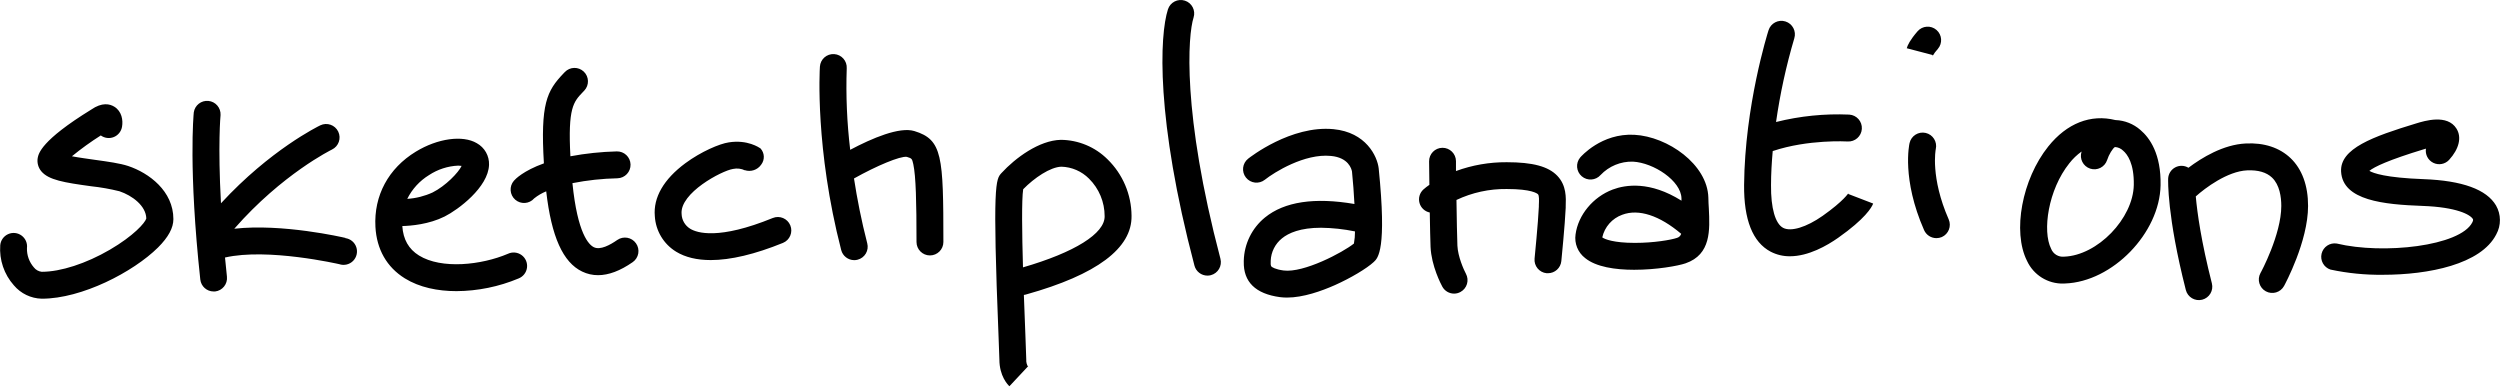
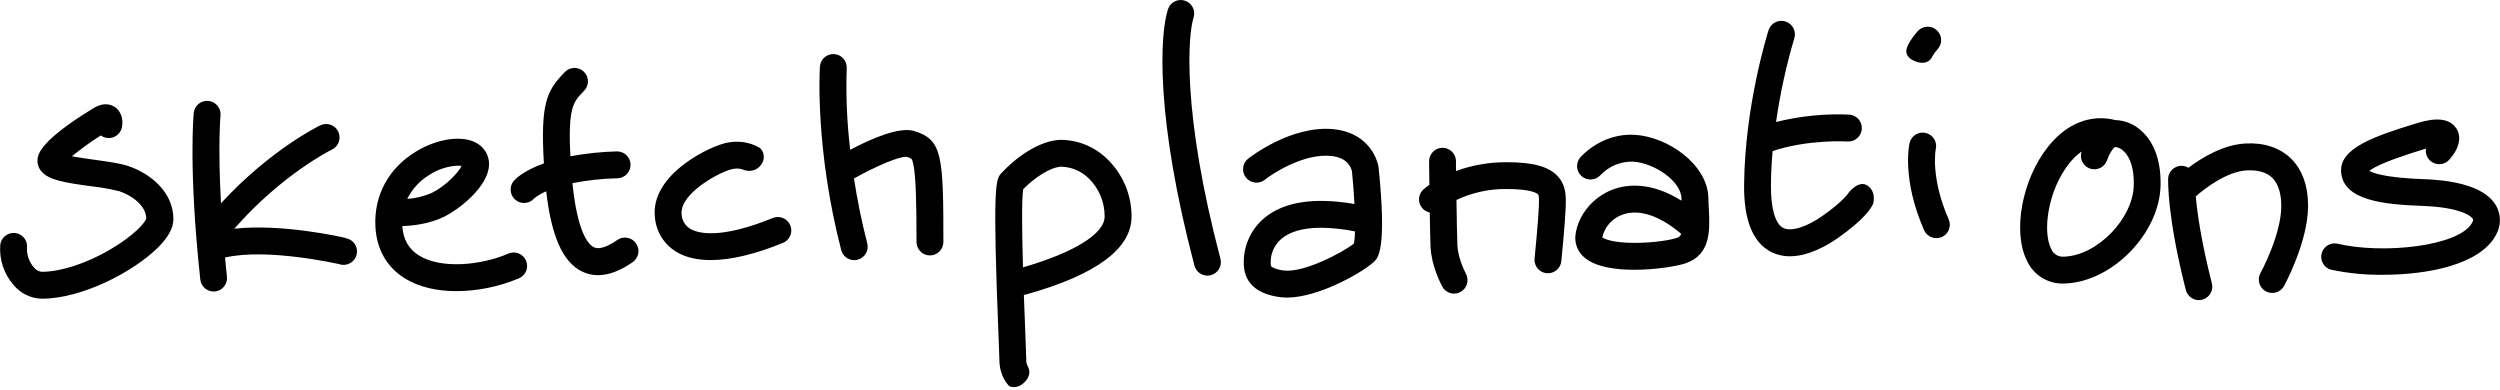
<svg xmlns="http://www.w3.org/2000/svg" viewBox="0 0 959.84 149.69">
-   <path d="M16.09 114.68H16a14.44 14.44 0 01-10.67-5.13A20.91 20.91 0 01.09 94.16a5.16 5.16 0 1110.26 1.09 10.81 10.81 0 002.65 7.41 4.42 4.42 0 003 1.69h.06c7.24 0 17-3.16 26.11-8.47s13.55-10.33 14-12c-.11-4.85-5.4-8.81-10.31-10.45a80.43 80.43 0 00-10.87-1.92c-10.35-1.42-16.34-2.39-19.14-5.76a6.31 6.31 0 01-1.37-5.13C14.83 59 15.65 54 35 42.09c4.19-2.91 7.16-2.21 8.93-1.1 2.83 1.78 3.37 5.14 2.92 7.68A5.17 5.17 0 0138.7 52a113.84 113.84 0 00-11.09 8c2.81.54 6.34 1 8.87 1.37 4.94.68 9.61 1.33 12.72 2.36 8 2.67 17.37 9.62 17.37 20.4 0 3.36-1.93 6.93-5.91 10.9-9.52 9.42-29.26 19.65-44.57 19.65zm40.18-30.86zM132.61 91.34c-1.15-.27-24.28-5.59-42.66-3.52 18.39-21 37.3-30.3 37.5-30.4a5.16 5.16 0 10-4.48-9.3c-.88.43-19.24 9.43-38.13 29.93-1.23-22.36-.19-33.67-.16-33.9a5.17 5.17 0 00-10.28-1c-.08.87-2.07 21.78 2.5 64.18a5.16 5.16 0 005.1 4.58h.56a5.16 5.16 0 004.57-5.69c-.27-2.53-.52-5-.74-7.35 16.36-3.76 43.56 2.49 43.85 2.55a5.16 5.16 0 102.34-10zM175.25 111.78c-7.16 0-14.2-1.42-19.84-4.92-6.9-4.29-10.8-11.12-11.27-19.76-.65-12 5-22.48 15.52-28.88 8.36-5.1 18-6.43 23.39-3.25a9.11 9.11 0 014.71 8.33c-.29 8.6-11.84 17.22-17.06 19.83-6 3-12.86 3.57-16.24 3.66.34 5.14 2.44 8.84 6.4 11.3 8.65 5.37 24 3.68 34.15-.65a5.16 5.16 0 114.06 9.48 62.67 62.67 0 01-23.82 4.86zm.63-48.19a22.16 22.16 0 00-11.16 3.63 22.42 22.42 0 00-8.36 9.13 27.5 27.5 0 009.72-2.45c5-2.49 10-7.7 11.15-10.21a8.29 8.29 0 00-1.35-.1zM244.18 93.42a5.17 5.17 0 00-7.18-1.29c-2.75 1.92-6.55 4-9 2.78-1.89-.91-6.27-5.12-8.22-24.59a99.77 99.77 0 0117.3-1.87 5.16 5.16 0 00-.3-10.32A112.64 112.64 0 00219 60c-1-18.63 1.18-20.88 4.81-24.68l.51-.53a5.16 5.16 0 10-7.48-7.11l-.49.51c-6.43 6.72-8.89 11.71-7.53 34.53-7.92 2.85-11 6.07-11.51 6.67a5.16 5.16 0 007.79 6.77 18.6 18.6 0 014.61-2.7c2 17.43 6.44 27.29 13.82 30.81a13.91 13.91 0 006.08 1.38c4.07 0 8.52-1.67 13.3-5a5.16 5.16 0 001.27-7.23zM272.87 99.85c-5.29 0-9.74-1.06-13.26-3.2a17.13 17.13 0 01-8.2-13.65c-.64-7.16 3.41-14.19 11.73-20.34 6.06-4.47 13.12-7.48 16.69-8 7.16-1.13 11.66 2 12.14 2.31a4.84 4.84 0 01.28 6.24 5.56 5.56 0 01-6.35 2.11l.15.1a7.1 7.1 0 00-4.61-.56c-4.39.69-20.47 9.25-19.75 17.27a6.91 6.91 0 003.31 5.7c2.6 1.59 10.91 4.35 31.7-4.13a5.16 5.16 0 013.9 9.56c-10.77 4.38-20.11 6.59-27.73 6.59zM351.06 50.32c-5.72-1.74-16.21 2.73-24.64 7.2a204.42 204.42 0 01-1.33-31.27 5.16 5.16 0 00-10.3-.66c-.08 1.27-1.88 31.46 8.18 70.42a5.17 5.17 0 005 3.87 4.89 4.89 0 001.3-.17 5.14 5.14 0 003.7-6.28c-2.28-8.84-3.91-17.23-5.09-24.91 8.76-4.91 17.73-8.64 20.26-8.3 2 .62 2 .65 2.51 2.83 1 4.67 1.23 14.49 1.23 29.86a5.16 5.16 0 0010.32 0c-.01-32.99-.35-39.3-11.14-42.59zM387.55 148.29c-.65-.6-3.85-3.92-3.85-10.27 0-.8-.14-4.41-.31-8.59-2.39-59.17-1.07-60.61 1.12-63 5.3-5.77 14.45-12.56 22.79-12.74a25.69 25.69 0 0117.93 7.48 30.55 30.55 0 019.21 21.67c.23 12.47-13.36 22.63-40.39 30.19l-.2.06a5 5 0 01-.75.15c.22 6.44.45 12.15.6 15.77.22 5.4.32 8 .32 9a4.69 4.69 0 00.77 2.93 1.83 1.83 0 00-.18-.19zm5.29-75.64c-.63 3.95-.45 17-.08 30 19.79-5.73 31.48-13 31.35-19.64a20.24 20.24 0 00-6-14.42A15.55 15.55 0 00407.52 64c-4.28.11-10.44 4.31-14.68 8.65zM463.59 105.82a5.16 5.16 0 01-5-3.85c-14.88-56.42-13.39-88.39-10.17-98.39a5.16 5.16 0 119.83 3.17c-2.16 6.68-4.51 36.35 10.32 92.59a5.17 5.17 0 01-3.68 6.31 5.43 5.43 0 01-1.3.17zM494.12 114.25a21.74 21.74 0 01-2.7-.17c-9.39-1.27-14.06-5.86-13.89-13.62v-.36a22.11 22.11 0 018.14-16.6c7.46-6.07 19-7.81 34.35-5.18-.21-4.07-.53-8.42-.94-12.45-.17-1-1.33-5.38-8.1-6-10.12-1-21.74 6.27-25.36 9.14a5.16 5.16 0 01-6.42-8.08c.67-.53 16.45-12.89 32.76-11.34 12.48 1.19 16.82 10.37 17.37 15.05 3.16 31.25-.25 34.42-1.89 35.94-2.7 2.51-8.84 6.17-14.93 8.89-5.1 2.26-12.14 4.78-18.39 4.78zm13.08-26.81c-7.95 0-12.46 2-15 4.07a11.63 11.63 0 00-4.33 8.59v.59a3.52 3.52 0 00.14 1.5c.3.41 1.64 1.23 4.81 1.66 7.73 1 22.71-6.91 27-10.34a25.62 25.62 0 00.41-4.66 68.75 68.75 0 00-13.03-1.41zM597.91 67.5c-3.45-3.61-9.45-5.22-19.44-5.22A55.6 55.6 0 00559 65.67v-3.82a5.16 5.16 0 10-10.32.11c0 .4.05 4.14.11 9a24.36 24.36 0 00-2.31 1.8 5.14 5.14 0 002.46 8.83c.09 5.56.2 10.76.3 13.19.32 7.34 4.07 14.46 4.5 15.24a5.14 5.14 0 004.53 2.71 5.05 5.05 0 002.45-.63 5.16 5.16 0 002.1-7c-.85-1.58-3.08-6.59-3.27-10.79-.13-3-.26-10.49-.36-17.54a43.75 43.75 0 0119.29-4.2c9.55 0 11.65 1.69 12 2 .51.53.42 2.39.34 4.19v.58c-.27 6.14-1.63 19.78-1.64 19.91a5.16 5.16 0 004.62 5.65h.52a5.16 5.16 0 005.13-4.65c.06-.57 1.4-14.06 1.68-20.5v-.54c.12-3.32.33-7.99-3.22-11.71zM627.41 103.58c-7.26 0-14.63-1.08-18.82-4.5a9.7 9.7 0 01-3.68-9.08c1-7.46 6.71-14.38 14.27-17.23 4.93-1.85 14.29-3.33 26.4 4.28v-.91c-.18-6.74-10.66-13.65-18.64-14.08a16.46 16.46 0 00-12.43 5.14 5.16 5.16 0 01-7.83-6.72c.33-.39 8.19-9.42 20.81-8.73 12.85.69 28.06 11.38 28.41 24.11 0 1.44.11 2.83.18 4.16.41 8.28.88 17.68-8.91 21.07-2.84.99-11.17 2.49-19.76 2.49zm-12.24-12.44c.89.69 4.37 2.11 12.43 2.11h.2c7.22 0 13.79-1.15 16-1.9a2.36 2.36 0 001.67-1.58c-8.35-7.08-16.36-9.68-22.63-7.32a12 12 0 00-7.67 8.69zM709.56 74.45a1.68 1.68 0 01.16-.37s-1.74 3-9.94 8.79c-6.22 4.37-12.17 6.19-15.17 4.61s-4.74-7.57-4.65-16.39c0-4.43.28-8.82.65-13.09 13.64-4.57 28.58-3.69 28.73-3.68A5.16 5.16 0 00710 44a97.89 97.89 0 00-28.11 2.84 225.32 225.32 0 017-32.11 5.16 5.16 0 10-9.89-3.1c-.37 1.17-9.1 29-9.38 59.36-.12 13.39 3.31 22 10.18 25.63a15.72 15.72 0 007.43 1.77c7.11 0 14.23-4.09 18.48-7.07 10.4-7.32 12.89-11.65 13.47-13.17zM743.44 91.43a5.17 5.17 0 01-4.72-3.09c-8.62-19.62-5.7-32.86-5.57-33.42a5.16 5.16 0 0110.07 2.3c-.06.27-2.12 10.88 4.95 27a5.17 5.17 0 01-2.65 6.8 5.29 5.29 0 01-2.08.41zM741.9 21.64a1.93 1.93 0 00.17-.5l-10-2.62c.3-1.13 1.26-3.17 4.14-6.5a5.16 5.16 0 017.8 6.76 15.72 15.72 0 00-2.11 2.86zM792.23 108.87a15 15 0 01-14-8.74c-5.64-11.22-1.9-31.32 8.17-43.89 7.13-8.91 16.3-12.51 25.79-10.14h.08a15.34 15.34 0 019.48 3.77c3.67 3.1 8 9.3 7.77 21.24-.32 18.4-18.49 37.09-36.67 37.73zm6.93-50.67a22.74 22.74 0 00-4.67 4.49c-8.12 10.15-10.43 26-7 32.8a4.82 4.82 0 005 3.05C805.28 98.09 819 83.91 819.24 71c.15-8.31-2.51-11.82-4.11-13.17a4.83 4.83 0 00-3.13-1.38c-.83.45-2.35 2.93-3 5a5.16 5.16 0 01-9.81-3.23zM812 56.43zM879.43 60.71c-4.2-4-10.14-6-17.21-5.62-8.61.4-16.92 5.48-22 9.32a5.13 5.13 0 00-7.79 4.2c0 .56-.51 14.09 6.79 42.73a5.16 5.16 0 0010-2.55c-4.1-16.07-5.62-27.09-6.18-33.38 3.57-3.22 12.18-9.66 19.68-10 4.24-.19 7.46.74 9.6 2.78 2.93 2.8 3.55 7.46 3.55 10.89 0 11-7.88 25.62-8 25.77a5.16 5.16 0 009.07 4.93c.38-.7 9.21-17.09 9.21-30.7.02-7.81-2.31-14.16-6.72-18.37zM914.93 105.5a91 91 0 01-20.18-2 5.16 5.16 0 012.41-10c17.84 4.29 47.4 1 52.05-8.12.45-.88.29-1.15.19-1.32-1-1.63-6.1-4.53-19.31-5-14.8-.54-30.64-2.06-31.26-13.17-.49-8.87 12.2-13.45 28.84-18.51 3.27-1 11.94-3.64 15.46 2 2.09 3.32 1 7.81-2.83 12a5.16 5.16 0 01-8.89-4.31l-.73.21c-13.73 4.18-19.1 6.77-21 8.32 1.49.89 6.23 2.64 20.8 3.18 14.86.55 24.22 3.95 27.83 10.11A11.32 11.32 0 01958.4 90c-5.87 11.49-25.98 15.5-43.47 15.5z" />
+   <path d="M16.09 114.68H16a14.44 14.44 0 01-10.67-5.13A20.91 20.91 0 01.09 94.16a5.16 5.16 0 1110.26 1.09 10.81 10.81 0 002.65 7.41 4.42 4.42 0 003 1.69h.06c7.24 0 17-3.16 26.11-8.47s13.55-10.33 14-12c-.11-4.85-5.4-8.81-10.31-10.45a80.43 80.43 0 00-10.87-1.92c-10.35-1.42-16.34-2.39-19.14-5.76a6.31 6.31 0 01-1.37-5.13C14.83 59 15.65 54 35 42.09c4.19-2.91 7.16-2.21 8.93-1.1 2.83 1.78 3.37 5.14 2.92 7.68A5.17 5.17 0 0138.7 52a113.84 113.84 0 00-11.09 8c2.81.54 6.34 1 8.87 1.37 4.94.68 9.61 1.33 12.72 2.36 8 2.67 17.37 9.62 17.37 20.4 0 3.36-1.93 6.93-5.91 10.9-9.52 9.42-29.26 19.65-44.57 19.65zm40.18-30.86zM132.61 91.34c-1.15-.27-24.28-5.59-42.66-3.52 18.39-21 37.3-30.3 37.5-30.4a5.16 5.16 0 10-4.48-9.3c-.88.43-19.24 9.43-38.13 29.93-1.23-22.36-.19-33.67-.16-33.9a5.17 5.17 0 00-10.28-1c-.08.87-2.07 21.78 2.5 64.18a5.16 5.16 0 005.1 4.58h.56a5.16 5.16 0 004.57-5.69c-.27-2.53-.52-5-.74-7.35 16.36-3.76 43.56 2.49 43.85 2.55a5.16 5.16 0 102.34-10zM175.25 111.78c-7.16 0-14.2-1.42-19.84-4.92-6.9-4.29-10.8-11.12-11.27-19.76-.65-12 5-22.48 15.52-28.88 8.36-5.1 18-6.43 23.39-3.25a9.11 9.11 0 014.71 8.33c-.29 8.6-11.84 17.22-17.06 19.83-6 3-12.86 3.57-16.24 3.66.34 5.14 2.44 8.84 6.4 11.3 8.65 5.37 24 3.68 34.15-.65a5.16 5.16 0 114.06 9.48 62.67 62.67 0 01-23.82 4.86zm.63-48.19a22.16 22.16 0 00-11.16 3.63 22.42 22.42 0 00-8.36 9.13 27.5 27.5 0 009.72-2.45c5-2.49 10-7.7 11.15-10.21a8.29 8.29 0 00-1.35-.1zM244.18 93.42a5.17 5.17 0 00-7.18-1.29c-2.75 1.92-6.55 4-9 2.78-1.89-.91-6.27-5.12-8.22-24.59a99.77 99.77 0 0117.3-1.87 5.16 5.16 0 00-.3-10.32A112.64 112.64 0 00219 60c-1-18.63 1.18-20.88 4.81-24.68l.51-.53a5.16 5.16 0 10-7.48-7.11l-.49.51c-6.43 6.72-8.89 11.71-7.53 34.53-7.92 2.85-11 6.07-11.51 6.67a5.16 5.16 0 007.79 6.77 18.6 18.6 0 014.61-2.7c2 17.43 6.44 27.29 13.82 30.81a13.91 13.91 0 006.08 1.38c4.07 0 8.52-1.67 13.3-5a5.16 5.16 0 001.27-7.23zM272.87 99.85c-5.29 0-9.74-1.06-13.26-3.2a17.13 17.13 0 01-8.2-13.65c-.64-7.16 3.41-14.19 11.73-20.34 6.06-4.47 13.12-7.48 16.69-8 7.16-1.13 11.66 2 12.14 2.31a4.84 4.84 0 01.28 6.24 5.56 5.56 0 01-6.35 2.11l.15.1a7.1 7.1 0 00-4.61-.56c-4.39.69-20.47 9.25-19.75 17.27a6.91 6.91 0 003.31 5.7c2.6 1.59 10.91 4.35 31.7-4.13a5.16 5.16 0 013.9 9.56c-10.77 4.38-20.11 6.59-27.73 6.59zM351.06 50.32c-5.72-1.74-16.21 2.73-24.64 7.2a204.42 204.42 0 01-1.33-31.27 5.16 5.16 0 00-10.3-.66c-.08 1.27-1.88 31.46 8.18 70.42a5.17 5.17 0 005 3.87 4.89 4.89 0 001.3-.17 5.14 5.14 0 003.7-6.28c-2.28-8.84-3.91-17.23-5.09-24.91 8.76-4.91 17.73-8.64 20.26-8.3 2 .62 2 .65 2.51 2.83 1 4.67 1.23 14.49 1.23 29.86a5.16 5.16 0 0010.32 0c-.01-32.99-.35-39.3-11.14-42.59zM387.55 148.29c-.65-.6-3.85-3.92-3.85-10.27 0-.8-.14-4.41-.31-8.59-2.39-59.17-1.07-60.61 1.12-63 5.3-5.77 14.45-12.56 22.79-12.74a25.69 25.69 0 0117.93 7.48 30.55 30.55 0 019.21 21.67c.23 12.47-13.36 22.63-40.39 30.19l-.2.06a5 5 0 01-.75.15c.22 6.44.45 12.15.6 15.77.22 5.4.32 8 .32 9a4.69 4.69 0 00.77 2.93 1.83 1.83 0 00-.18-.19s1.92 2.63-1.09 5.82-5.97 1.72-5.97 1.72zm5.29-75.64c-.63 3.95-.45 17-.08 30 19.79-5.73 31.48-13 31.35-19.64a20.24 20.24 0 00-6-14.42A15.55 15.55 0 00407.52 64c-4.28.11-10.44 4.31-14.68 8.65zM463.59 105.82a5.16 5.16 0 01-5-3.85c-14.88-56.42-13.39-88.39-10.17-98.39a5.16 5.16 0 119.83 3.17c-2.16 6.68-4.51 36.35 10.32 92.59a5.17 5.17 0 01-3.68 6.31 5.43 5.43 0 01-1.3.17zM494.12 114.25a21.74 21.74 0 01-2.7-.17c-9.39-1.27-14.06-5.86-13.89-13.62v-.36a22.11 22.11 0 018.14-16.6c7.46-6.07 19-7.81 34.35-5.18-.21-4.07-.53-8.42-.94-12.45-.17-1-1.33-5.38-8.1-6-10.12-1-21.74 6.27-25.36 9.14a5.16 5.16 0 01-6.42-8.08c.67-.53 16.45-12.89 32.76-11.34 12.48 1.19 16.82 10.37 17.37 15.05 3.16 31.25-.25 34.42-1.89 35.94-2.7 2.51-8.84 6.17-14.93 8.89-5.1 2.26-12.14 4.78-18.39 4.78zm13.08-26.81c-7.95 0-12.46 2-15 4.07a11.63 11.63 0 00-4.33 8.59v.59a3.52 3.52 0 00.14 1.5c.3.41 1.64 1.23 4.81 1.66 7.73 1 22.71-6.91 27-10.34a25.62 25.62 0 00.41-4.66 68.75 68.75 0 00-13.03-1.41zM597.91 67.5c-3.45-3.61-9.45-5.22-19.44-5.22A55.6 55.6 0 00559 65.67v-3.82a5.16 5.16 0 10-10.32.11c0 .4.05 4.14.11 9a24.36 24.36 0 00-2.31 1.8 5.14 5.14 0 002.46 8.83c.09 5.56.2 10.76.3 13.19.32 7.34 4.07 14.46 4.5 15.24a5.14 5.14 0 004.53 2.71 5.05 5.05 0 002.45-.63 5.16 5.16 0 002.1-7c-.85-1.58-3.08-6.59-3.27-10.79-.13-3-.26-10.49-.36-17.54a43.75 43.75 0 0119.29-4.2c9.55 0 11.65 1.69 12 2 .51.53.42 2.39.34 4.19v.58c-.27 6.14-1.63 19.78-1.64 19.91a5.16 5.16 0 004.62 5.65h.52a5.16 5.16 0 005.13-4.65c.06-.57 1.4-14.06 1.68-20.5v-.54c.12-3.32.33-7.99-3.22-11.71zM627.41 103.58c-7.26 0-14.63-1.08-18.82-4.5a9.7 9.7 0 01-3.68-9.08c1-7.46 6.71-14.38 14.27-17.23 4.93-1.85 14.29-3.33 26.4 4.28v-.91c-.18-6.74-10.66-13.65-18.64-14.08a16.46 16.46 0 00-12.43 5.14 5.16 5.16 0 01-7.83-6.72c.33-.39 8.19-9.42 20.81-8.73 12.85.69 28.06 11.38 28.41 24.11 0 1.44.11 2.83.18 4.16.41 8.28.88 17.68-8.91 21.07-2.84.99-11.17 2.49-19.76 2.49zm-12.24-12.44c.89.69 4.37 2.11 12.43 2.11h.2c7.22 0 13.79-1.15 16-1.9a2.36 2.36 0 001.67-1.58c-8.35-7.08-16.36-9.68-22.63-7.32a12 12 0 00-7.67 8.69zM717 71.26c-3.47-2.35-7.31 2.82-7.31 2.82s-1.74 3-9.94 8.79c-6.22 4.37-12.17 6.19-15.17 4.61s-4.74-7.57-4.65-16.39c0-4.43.28-8.82.65-13.09 13.64-4.57 28.58-3.69 28.73-3.68A5.16 5.16 0 00710 44a97.89 97.89 0 00-28.11 2.84 225.32 225.32 0 017-32.11 5.16 5.16 0 10-9.89-3.1c-.37 1.17-9.1 29-9.38 59.36-.12 13.39 3.31 22 10.18 25.63a15.72 15.72 0 007.43 1.77c7.11 0 14.23-4.09 18.48-7.07 10.4-7.32 12.89-11.65 13.47-13.17.01 0 1.32-4.54-2.18-6.89zM743.44 91.43a5.17 5.17 0 01-4.72-3.09c-8.62-19.62-5.7-32.86-5.57-33.42a5.16 5.16 0 0110.07 2.3c-.06.27-2.12 10.88 4.95 27a5.17 5.17 0 01-2.65 6.8 5.29 5.29 0 01-2.08.41zM741.9 21.64s-1.31 3.77-6.28 2-3.54-5.11-3.54-5.11c.3-1.13 1.26-3.17 4.14-6.5a5.16 5.16 0 017.8 6.76 15.48 15.48 0 00-2.12 2.85zM792.23 108.87a15 15 0 01-14-8.74c-5.64-11.22-1.9-31.32 8.17-43.89 7.13-8.91 16.3-12.51 25.79-10.14h.08a15.34 15.34 0 019.48 3.77c3.67 3.1 8 9.3 7.77 21.24-.32 18.4-18.49 37.09-36.67 37.73zm6.93-50.67a22.74 22.74 0 00-4.67 4.49c-8.12 10.15-10.43 26-7 32.8a4.82 4.82 0 005 3.05C805.28 98.09 819 83.91 819.24 71c.15-8.31-2.51-11.82-4.11-13.17a4.83 4.83 0 00-3.13-1.38c-.83.45-2.35 2.93-3 5a5.16 5.16 0 01-9.81-3.23zM812 56.43zM879.43 60.71c-4.2-4-10.14-6-17.21-5.62-8.61.4-16.92 5.48-22 9.32a5.13 5.13 0 00-7.79 4.2c0 .56-.51 14.09 6.79 42.73a5.16 5.16 0 0010-2.55c-4.1-16.07-5.62-27.09-6.18-33.38 3.57-3.22 12.18-9.66 19.68-10 4.24-.19 7.46.74 9.6 2.78 2.93 2.8 3.55 7.46 3.55 10.89 0 11-7.88 25.62-8 25.77a5.16 5.16 0 009.07 4.93c.38-.7 9.21-17.09 9.21-30.7.02-7.81-2.31-14.16-6.72-18.37zM914.93 105.5a91 91 0 01-20.18-2 5.16 5.16 0 012.41-10c17.84 4.29 47.4 1 52.05-8.12.45-.88.29-1.15.19-1.32-1-1.63-6.1-4.53-19.31-5-14.8-.54-30.64-2.06-31.26-13.17-.49-8.87 12.2-13.45 28.84-18.51 3.27-1 11.94-3.64 15.46 2 2.09 3.32 1 7.81-2.83 12a5.16 5.16 0 01-8.89-4.31l-.73.21c-13.73 4.18-19.1 6.77-21 8.32 1.49.89 6.23 2.64 20.8 3.18 14.86.55 24.22 3.95 27.83 10.11A11.32 11.32 0 01958.4 90c-5.87 11.49-25.98 15.5-43.47 15.5z" />
</svg>
